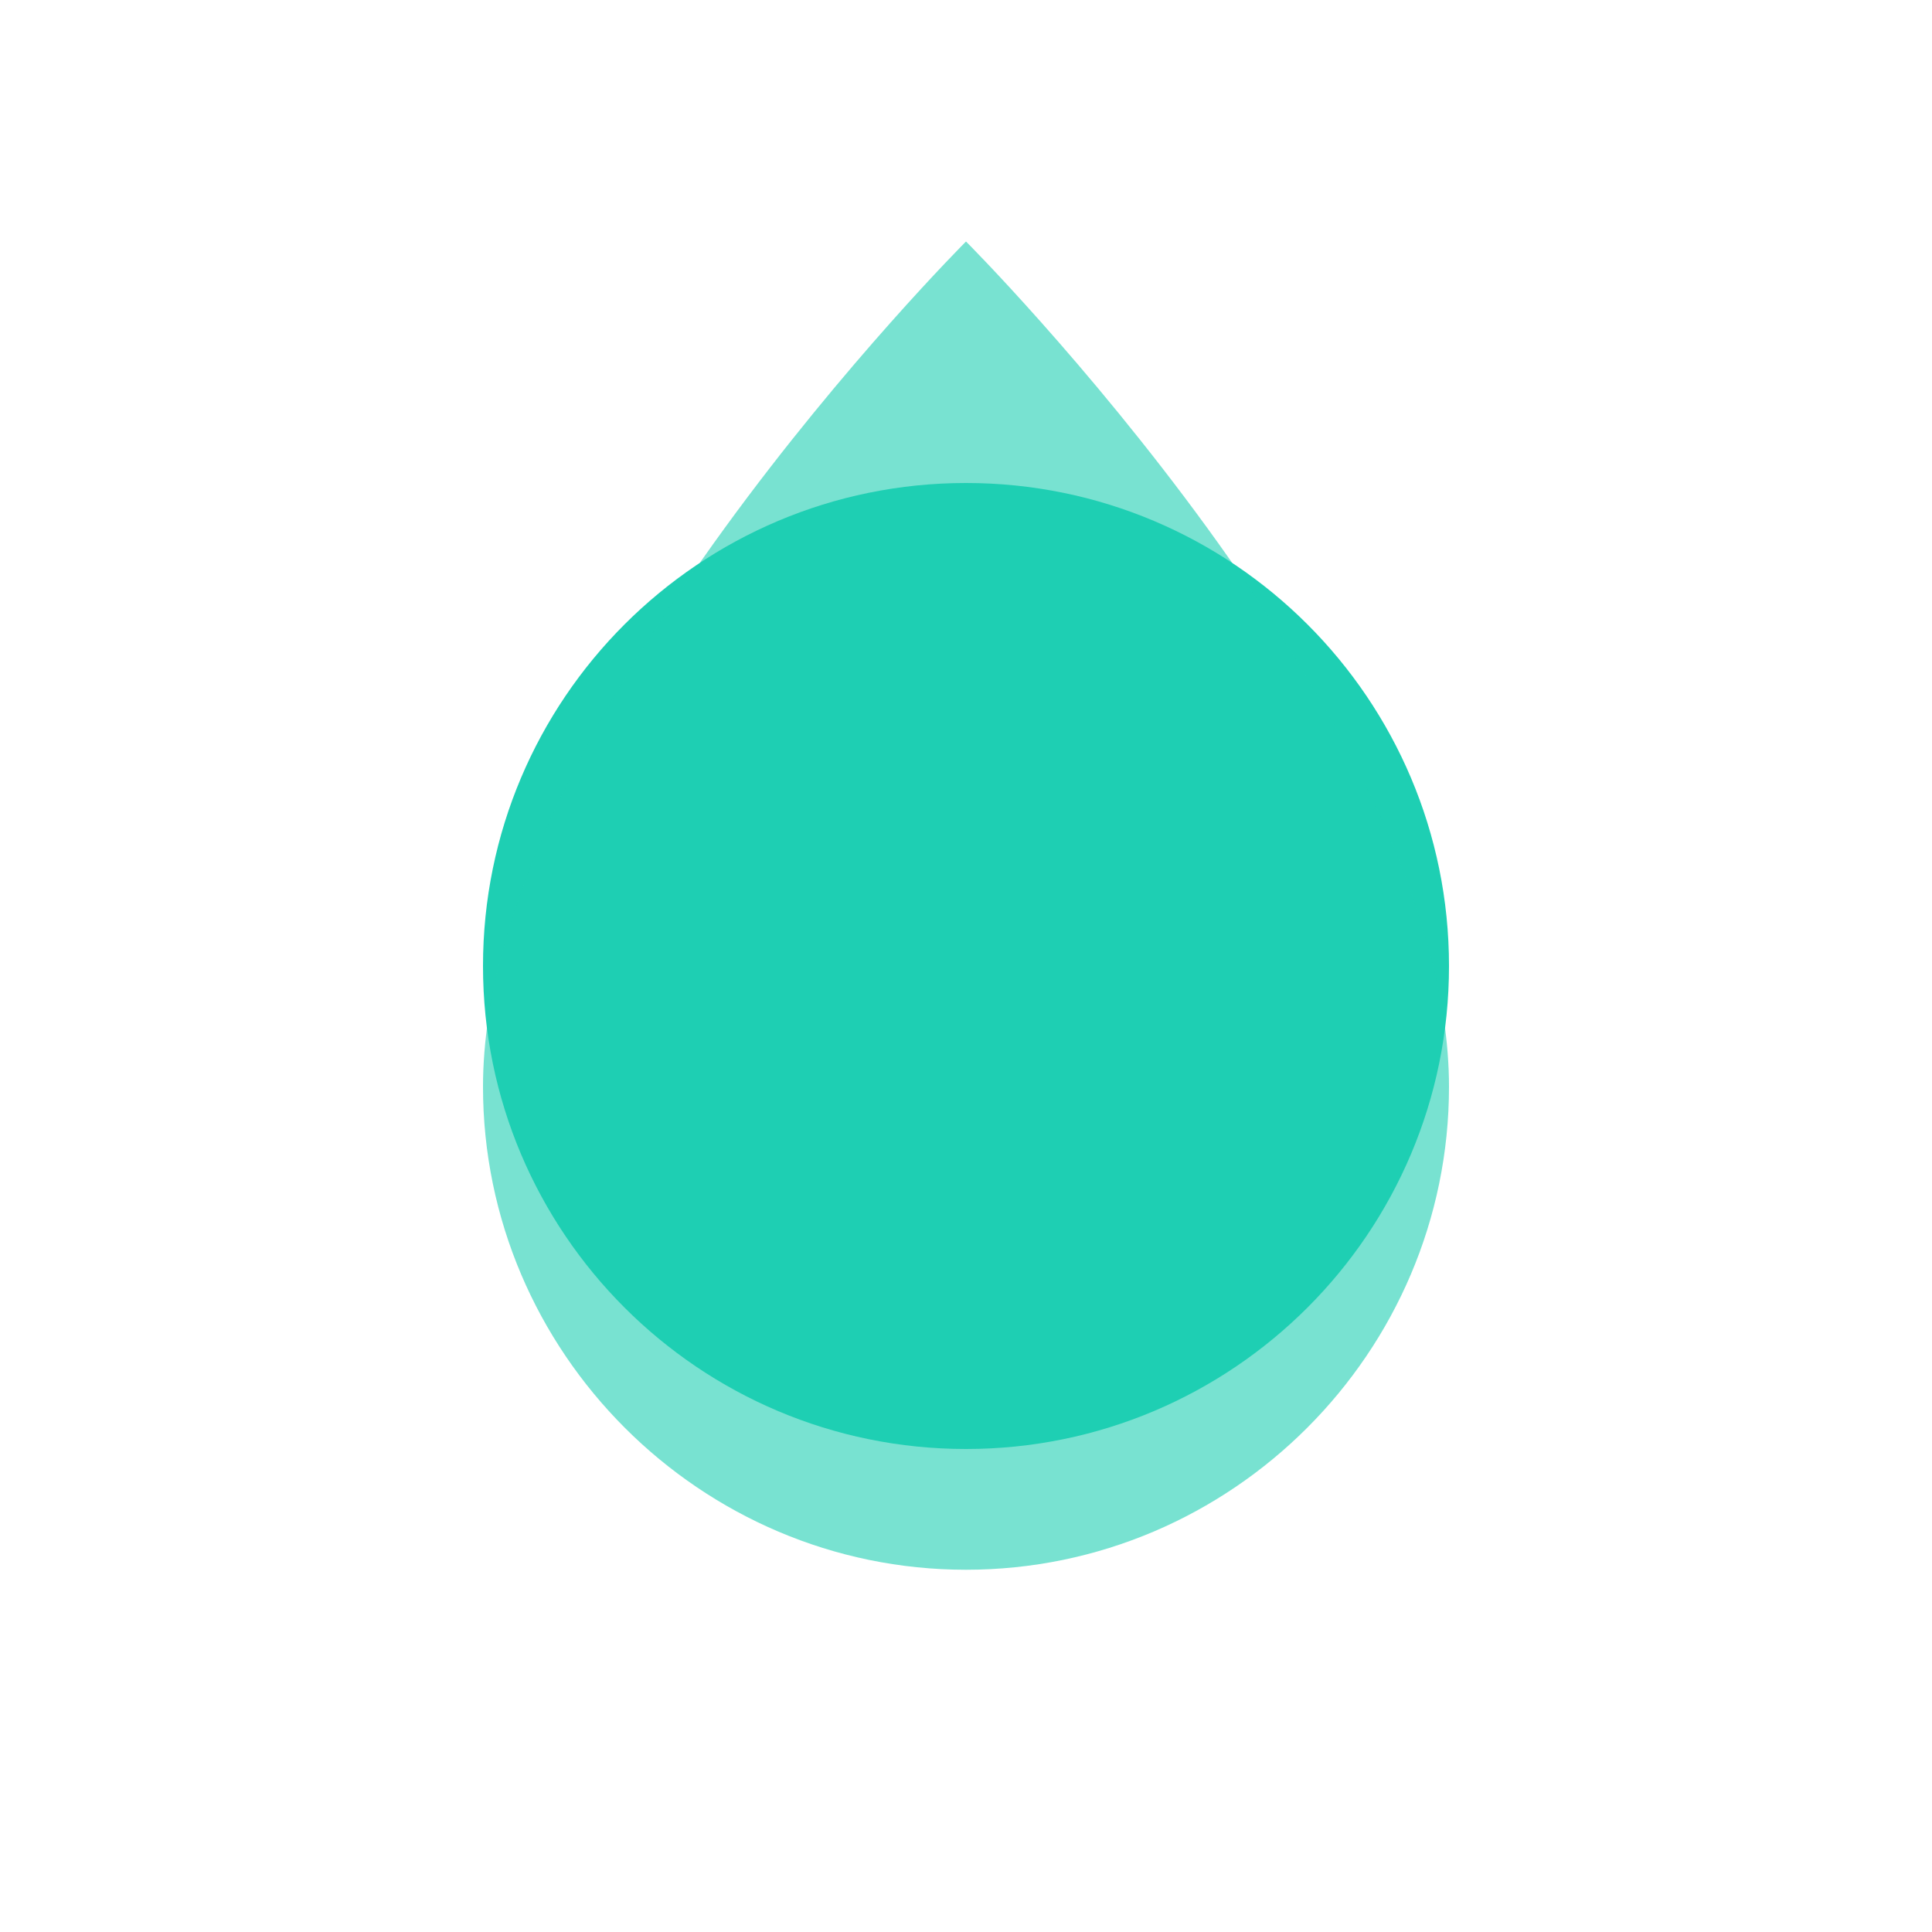
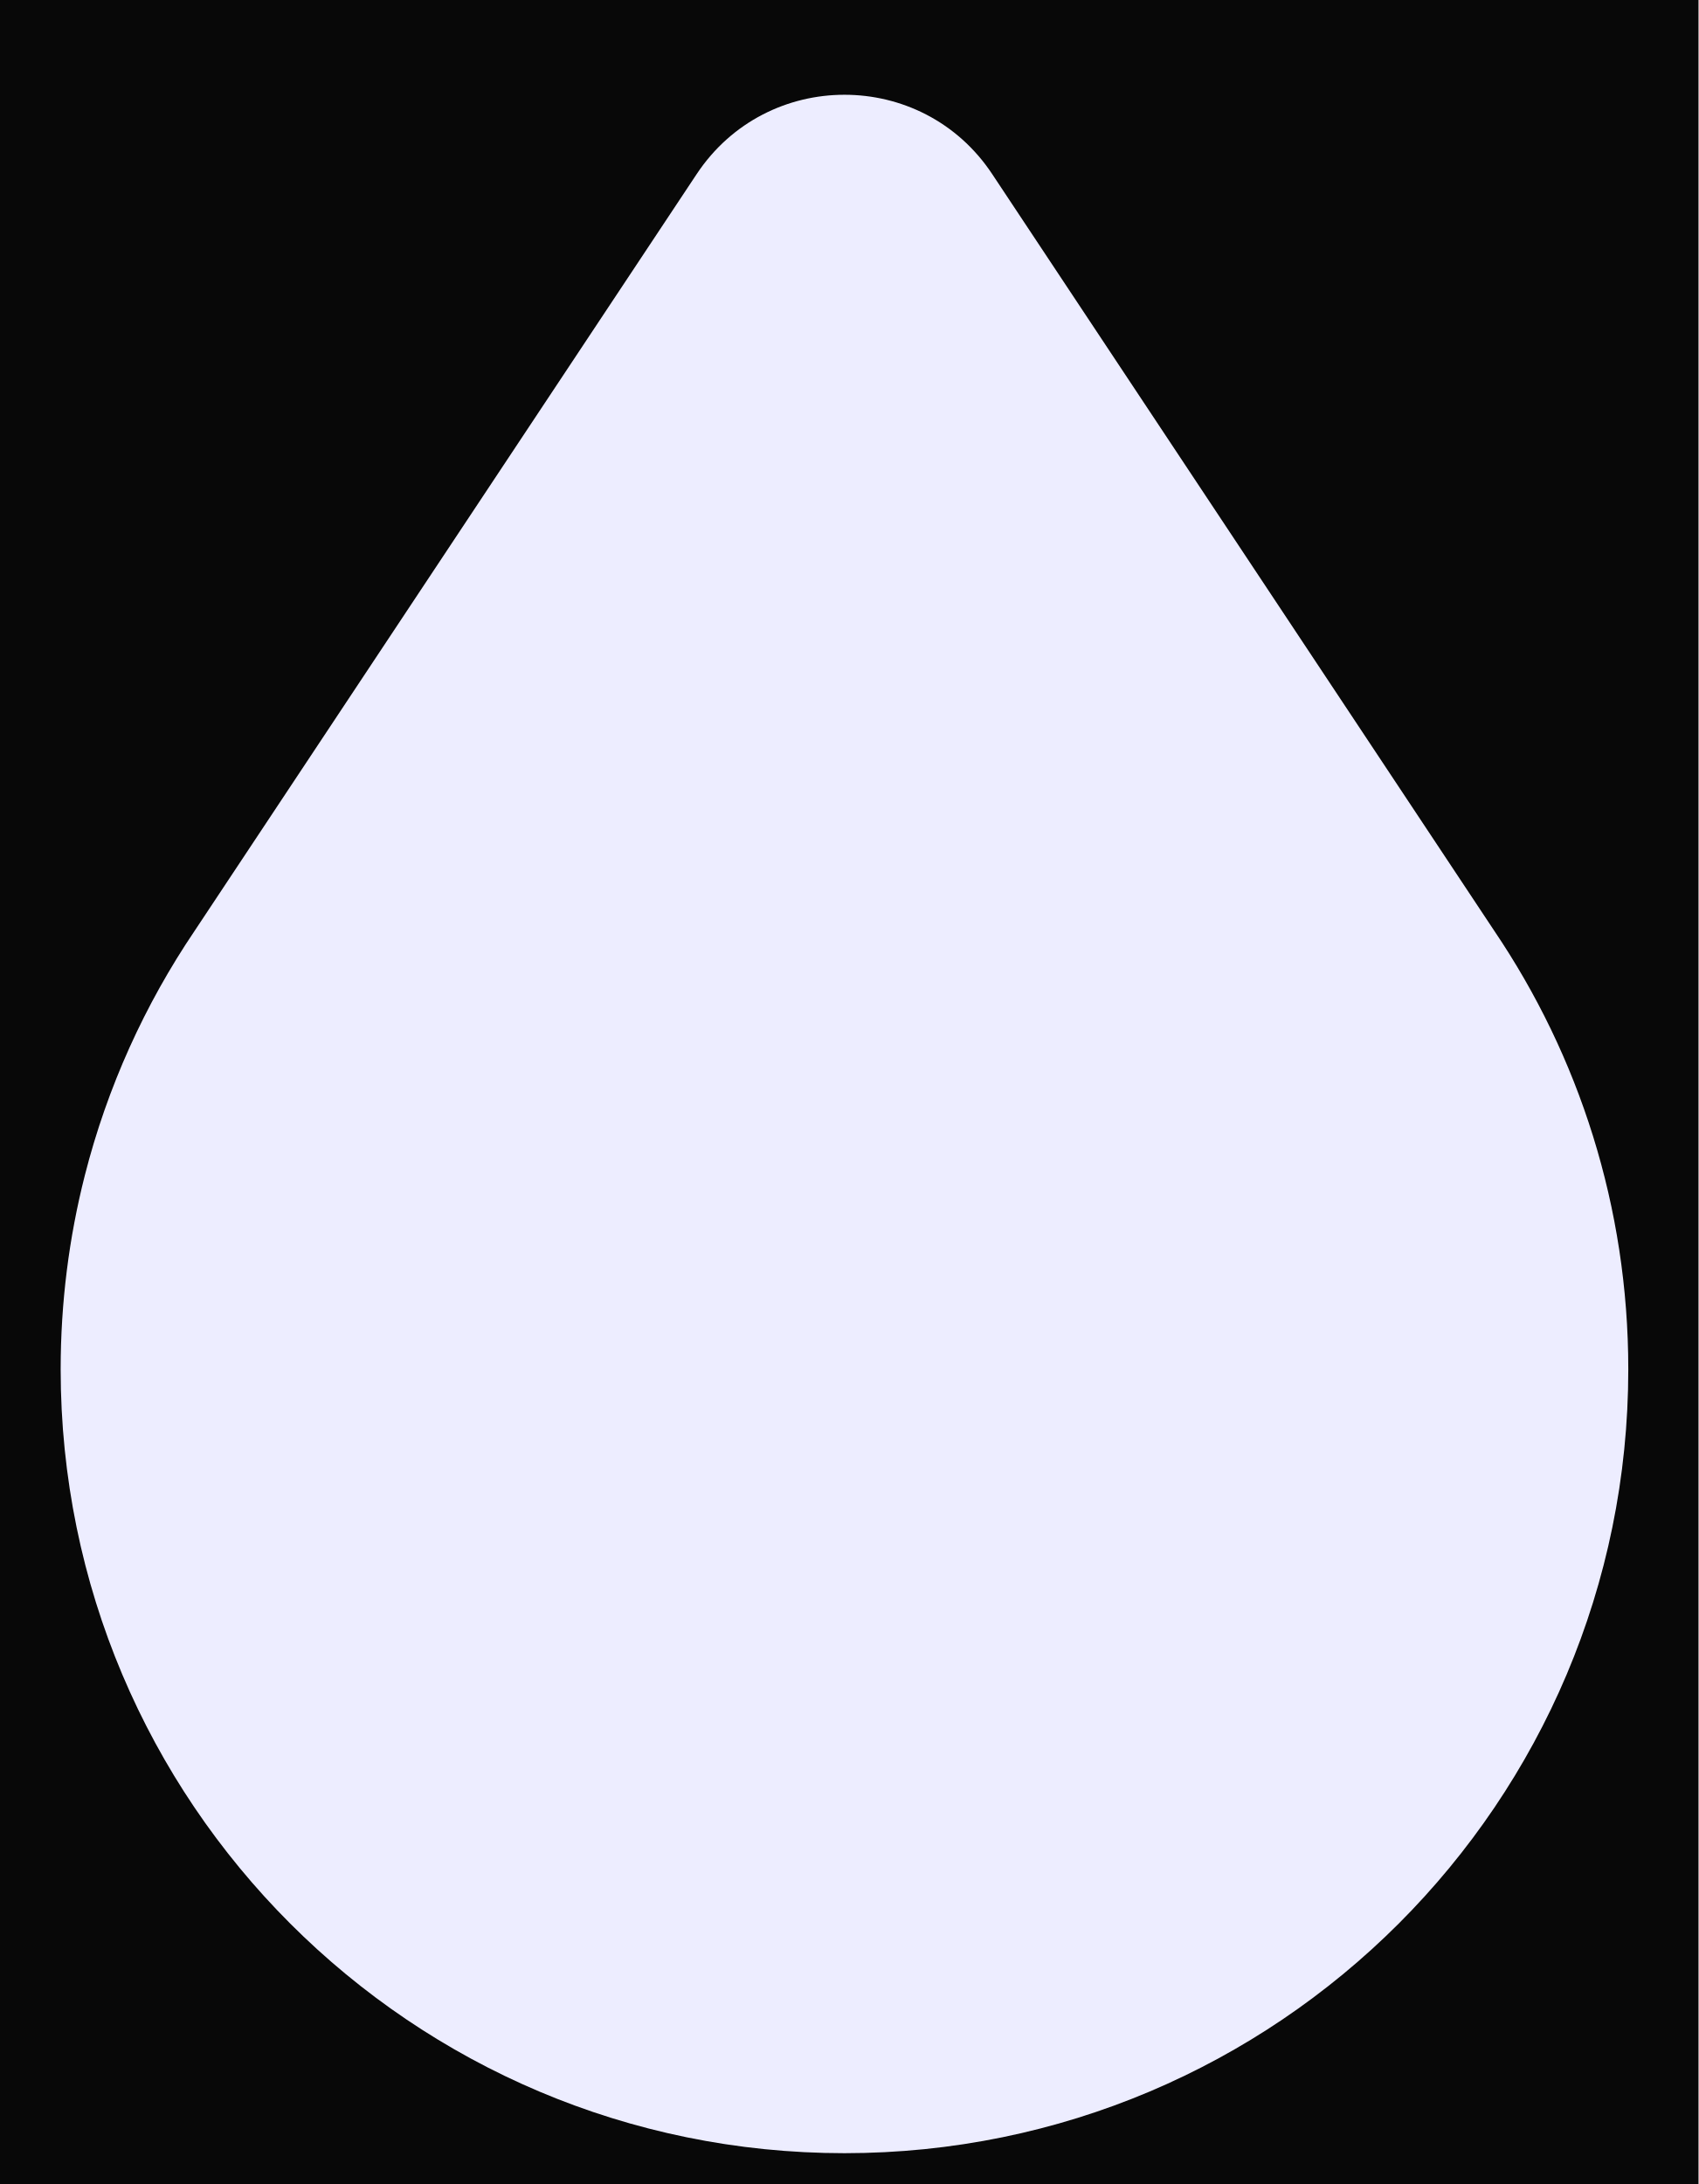
- <svg xmlns="http://www.w3.org/2000/svg" viewBox="0 0 32 32" fill="none">
-   <circle cx="16" cy="16" r="8" fill="#1ECFB3" />
-   <path d="M16 4 C16 4 8 12 8 18 C8 22.4 11.6 26 16 26 C20.4 26 24 22.4 24 18 C24 12 16 4 16 4Z" fill="#1ECFB3" opacity="0.6" />
+ <svg xmlns="http://www.w3.org/2000/svg" viewBox="-20 -30 560 720" fill="none">
+   <rect x="-20" y="-30" width="560" height="720" fill="#080808" />
+   <path d="M472.63,276.814L307.116,27.374c-23.108-34.845-74.269-34.845-97.411,0L44.209,276.814c-16.422,24.28-28.823,51.5-36.25,80.708-5.198,20.434-7.959,41.841-7.959,63.895,0,142.724,115.7,258.424,258.428,258.424s258.418-115.7,258.418-258.424c0-53.571-16.297-103.335-44.216-144.602h0Z" fill="#ededff" />
</svg>
